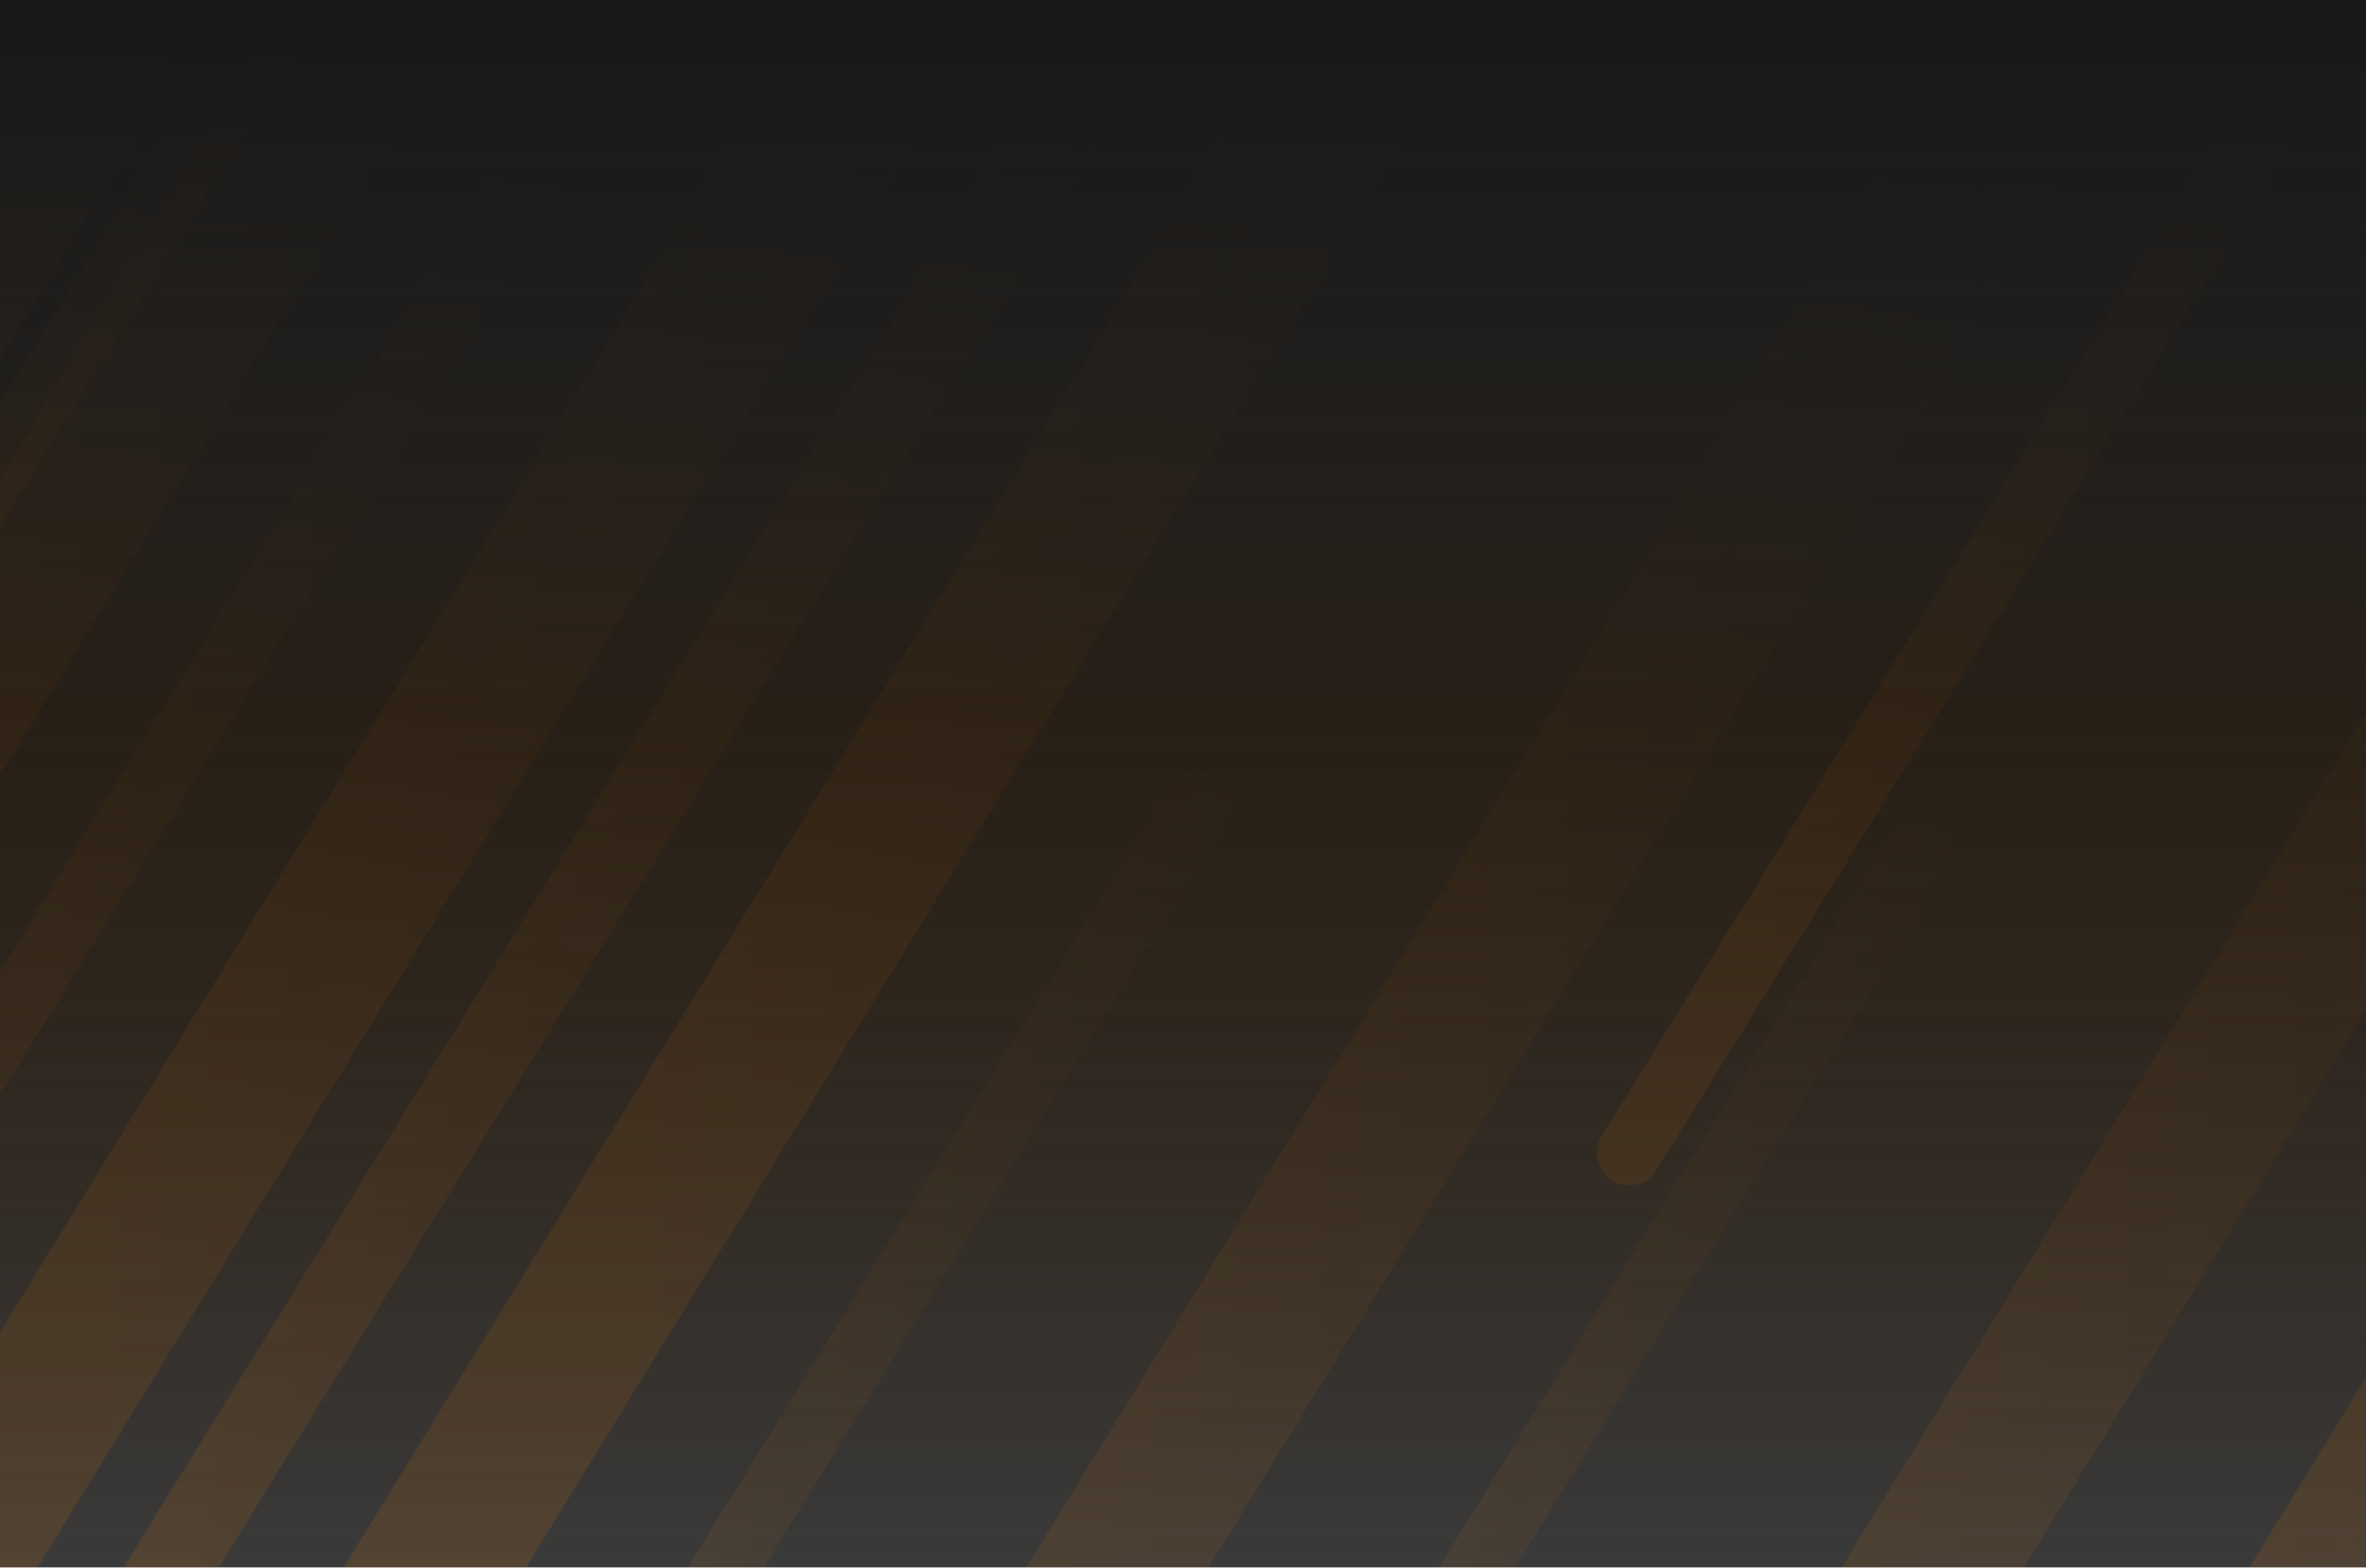
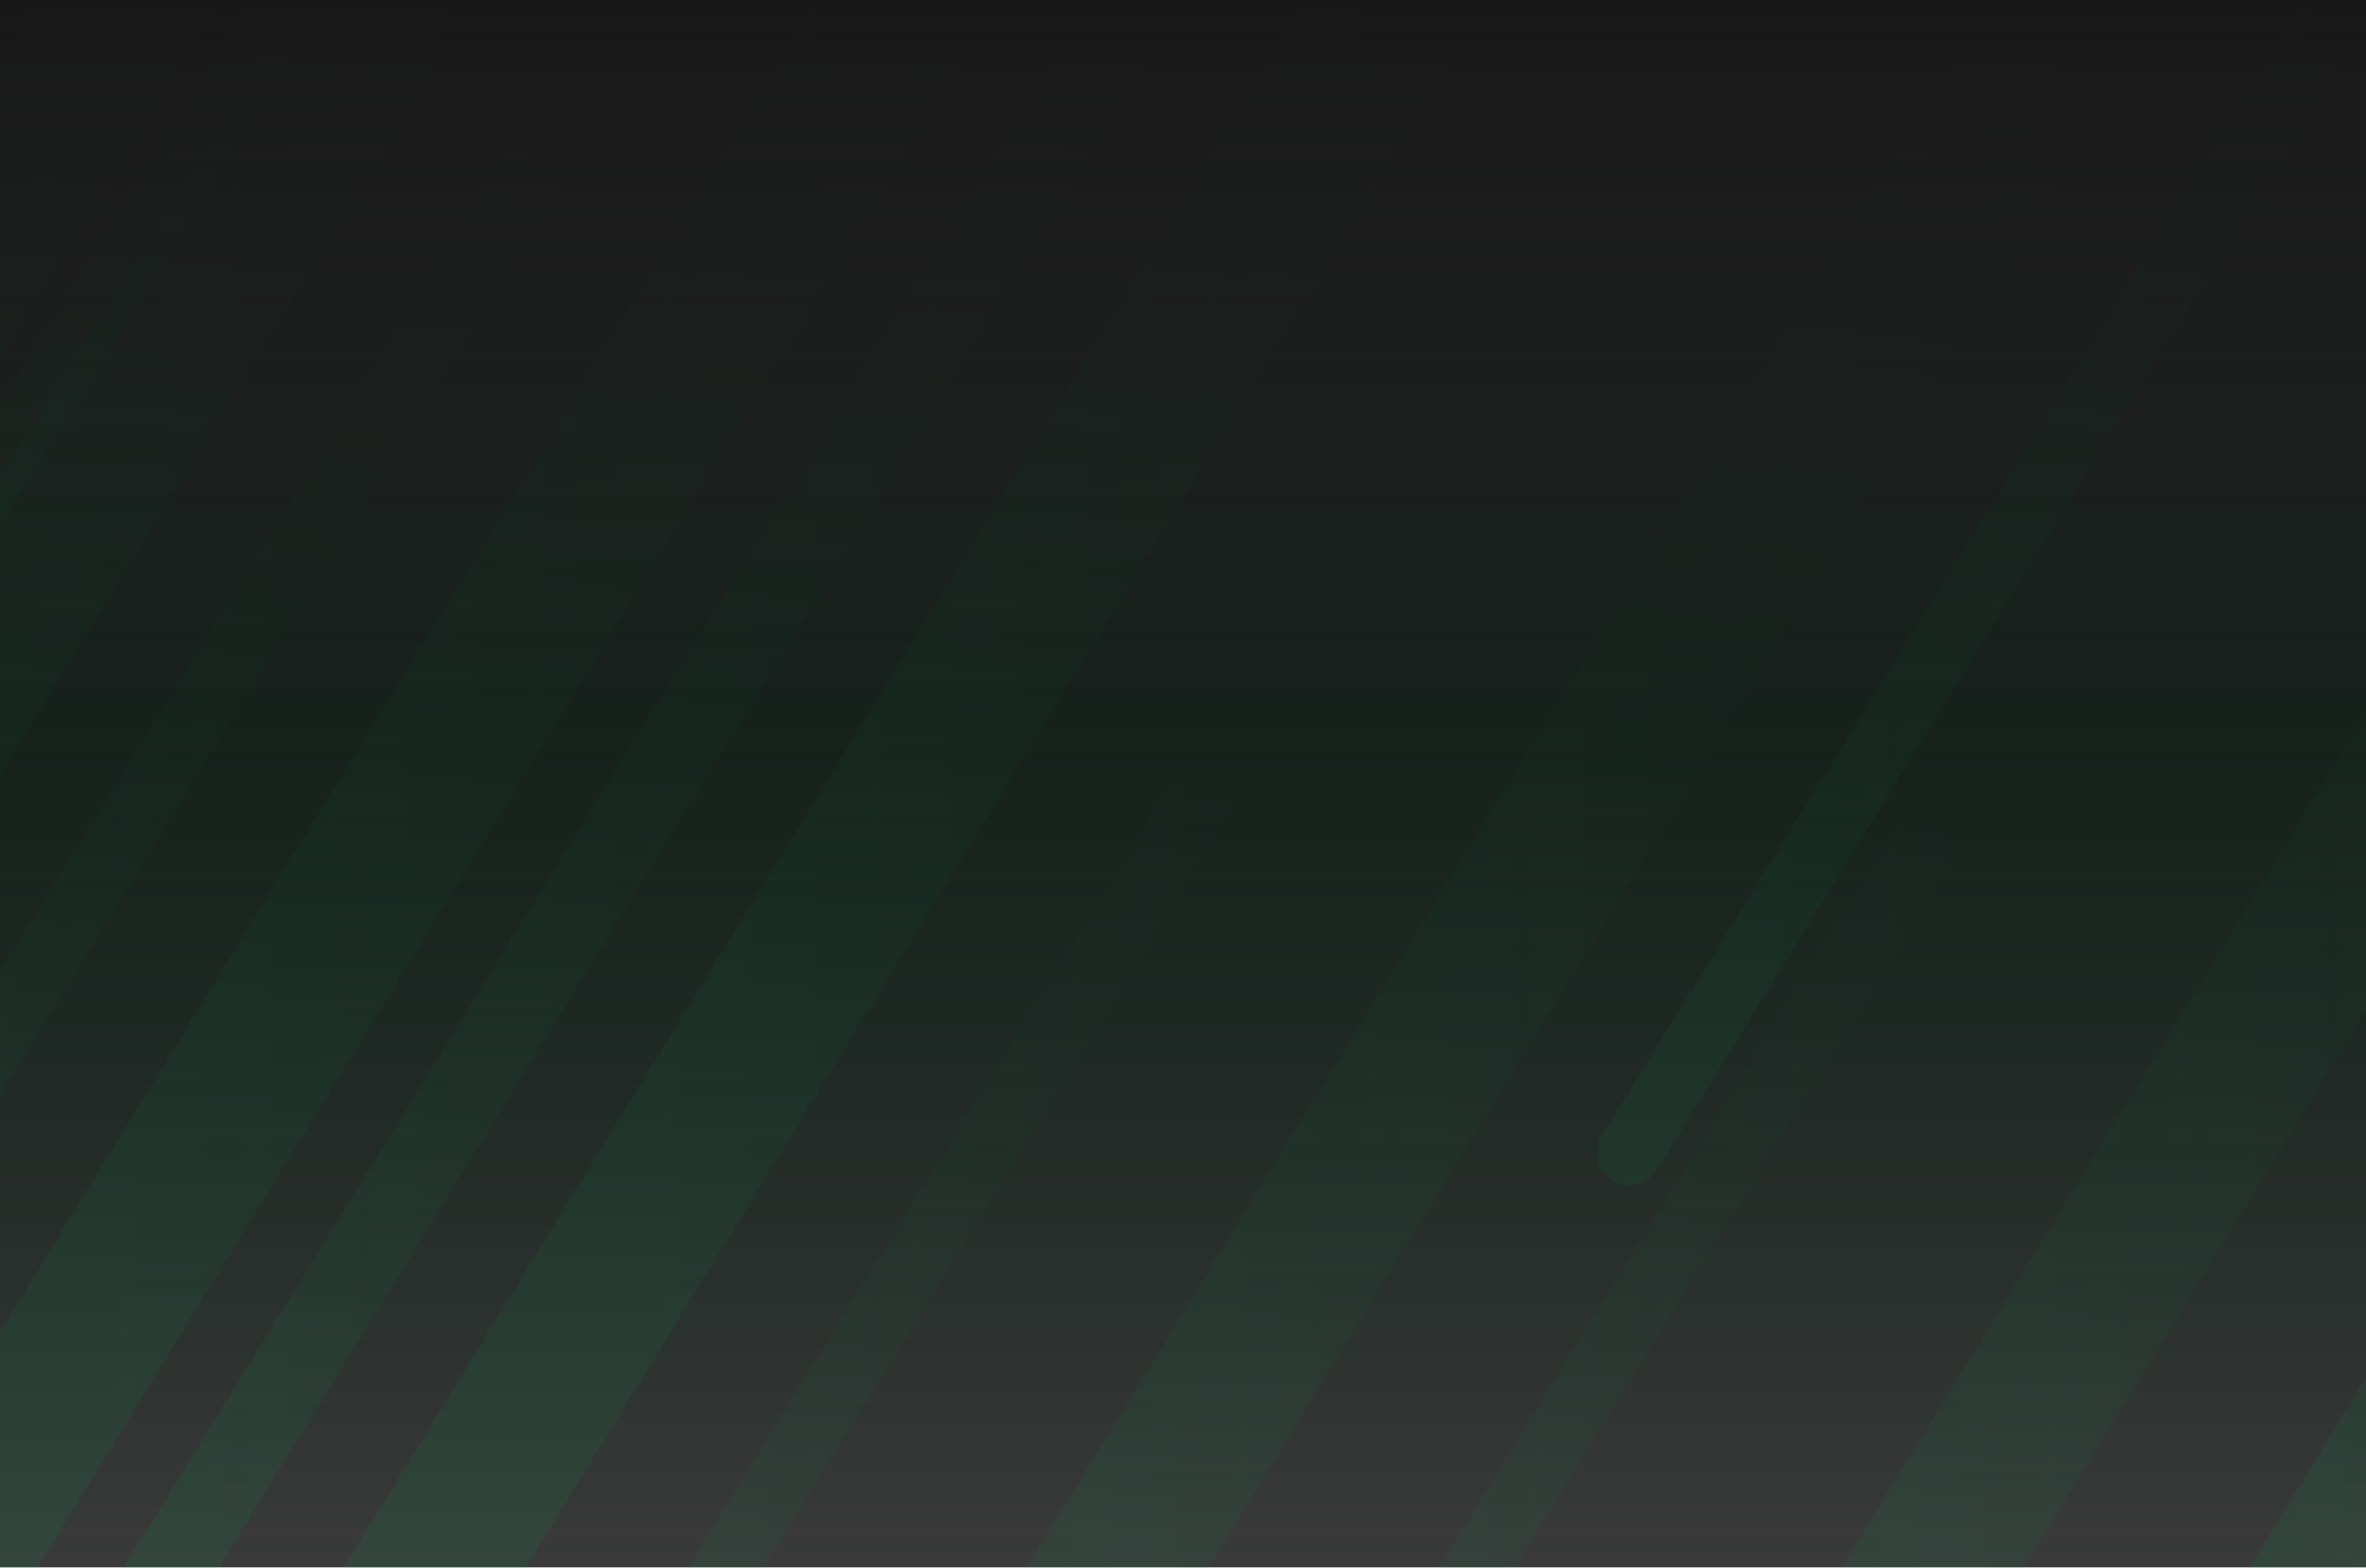
<svg xmlns="http://www.w3.org/2000/svg" width="480" height="318" viewBox="0 0 480 318" fill="none">
  <g clip-path="url(#clip0_6088_3151)">
    <rect width="480" height="318" transform="matrix(-1 0 0 -1 480 318)" fill="#181818" />
    <rect width="480" height="318" fill="url(#paint0_linear_6088_3151)" fill-opacity="0.15" />
    <path d="M-72.828 191.24L221.332 -287.735C225.882 -295.143 223.568 -304.839 216.163 -309.392C208.759 -313.944 199.068 -311.629 194.518 -304.22L-99.642 174.754C-104.191 182.162 -101.877 191.859 -94.473 196.411C-87.069 200.963 -77.377 198.648 -72.828 191.24Z" fill="url(#paint1_linear_6088_3151)" fill-opacity="0.3" />
    <path d="M-14.86 354.624L279.3 -124.35C283.85 -131.759 281.536 -141.455 274.131 -146.008C266.727 -150.56 257.036 -148.245 252.486 -140.836L-41.674 338.138C-46.224 345.546 -43.91 355.243 -36.505 359.795C-29.101 364.348 -19.41 362.032 -14.86 354.624Z" fill="url(#paint2_linear_6088_3151)" fill-opacity="0.3" />
    <path d="M127.951 508.906L422.111 29.932C426.661 22.523 424.347 12.827 416.942 8.275C409.538 3.722 399.847 6.038 395.297 13.446L101.137 492.42C96.587 499.829 98.901 509.525 106.306 514.077C113.71 518.63 123.401 516.315 127.951 508.906Z" fill="url(#paint3_linear_6088_3151)" fill-opacity="0.3" />
    <path d="M412.804 456.836L744.838 -83.808C749.973 -92.17 747.361 -103.114 739.004 -108.253C730.646 -113.391 719.708 -110.778 714.573 -102.416L382.539 438.228C377.403 446.59 380.015 457.535 388.372 462.673C396.73 467.811 407.668 465.198 412.804 456.836Z" fill="url(#paint4_linear_6088_3151)" fill-opacity="0.3" />
    <path d="M327.096 239.521C324.01 237.622 323.045 233.579 324.943 230.492L528.042 -98.578C529.94 -101.665 533.98 -102.63 537.066 -100.732C540.151 -98.833 541.116 -94.791 539.219 -91.704L336.119 237.366C334.222 240.454 330.181 241.419 327.096 239.521Z" fill="url(#paint5_linear_6088_3151)" fill-opacity="0.3" />
    <path d="M264.849 -54.872C268.714 -52.495 269.922 -47.434 267.546 -43.567L13.231 368.484C10.855 372.351 5.796 373.56 1.931 371.183C-1.934 368.805 -3.142 363.744 -0.766 359.877L253.55 -52.174C255.926 -56.041 260.984 -57.25 264.849 -54.872Z" fill="url(#paint6_linear_6088_3151)" fill-opacity="0.3" />
    <path d="M-50.422 176.036C-53.507 174.138 -54.472 170.095 -52.575 167.008L150.525 -162.062C152.423 -165.149 156.463 -166.115 159.549 -164.216C162.634 -162.318 163.599 -158.275 161.702 -155.188L-41.398 173.882C-43.296 176.969 -47.336 177.934 -50.422 176.036Z" fill="url(#paint7_linear_6088_3151)" fill-opacity="0.3" />
    <path d="M476.912 540.826L771.364 61.375C775.918 53.96 773.602 44.254 766.191 39.697C758.779 35.141 749.079 37.458 744.525 44.874L450.072 524.324C445.518 531.74 447.834 541.446 455.246 546.002C462.657 550.559 472.358 548.242 476.912 540.826Z" fill="url(#paint8_linear_6088_3151)" fill-opacity="0.3" />
    <path d="M291.669 511.653L586.121 32.202C590.675 24.786 588.359 15.081 580.948 10.524C573.536 5.967 563.836 8.285 559.282 15.7L264.829 495.151C260.275 502.567 262.591 512.272 270.003 516.829C277.415 521.386 287.115 519.068 291.669 511.653Z" fill="url(#paint9_linear_6088_3151)" fill-opacity="0.3" />
    <path d="M95.371 336.501L389.823 -142.949C394.377 -150.365 392.061 -160.07 384.65 -164.627C377.238 -169.184 367.538 -166.866 362.984 -159.451L68.531 320C63.977 327.415 66.293 337.121 73.705 341.678C81.117 346.234 90.817 343.917 95.371 336.501Z" fill="url(#paint10_linear_6088_3151)" fill-opacity="0.3" />
    <path d="M-90.4 304.456L204.053 -174.994C208.607 -182.41 206.291 -192.115 198.879 -196.672C191.467 -201.229 181.767 -198.911 177.213 -191.496L-117.239 287.955C-121.793 295.37 -119.477 305.076 -112.066 309.633C-104.654 314.189 -94.954 311.872 -90.4 304.456Z" fill="url(#paint11_linear_6088_3151)" fill-opacity="0.3" />
    <path d="M113.709 25.415C116.799 27.316 117.764 31.361 115.864 34.454L-87.436 363.85C-89.336 366.942 -93.379 367.907 -96.47 366.006C-99.56 364.105 -100.525 360.06 -98.625 356.968L104.675 27.572C106.575 24.48 110.618 23.514 113.709 25.415Z" fill="url(#paint12_linear_6088_3151)" fill-opacity="0.3" />
    <path d="M246.434 157.305C249.524 159.206 250.489 163.251 248.589 166.343L45.289 495.739C43.389 498.831 39.346 499.797 36.255 497.896C33.165 495.995 32.2 491.95 34.1 488.858L237.4 159.462C239.3 156.37 243.343 155.404 246.434 157.305Z" fill="url(#paint13_linear_6088_3151)" fill-opacity="0.3" />
    <path d="M392.262 167.918C395.353 169.819 396.318 173.865 394.418 176.957L191.117 506.353C189.217 509.445 185.174 510.41 182.084 508.51C178.993 506.609 178.028 502.563 179.928 499.471L383.229 170.075C385.129 166.983 389.172 166.018 392.262 167.918Z" fill="url(#paint14_linear_6088_3151)" fill-opacity="0.3" />
    <rect width="480" height="318" fill="url(#paint15_linear_6088_3151)" />
  </g>
  <defs>
    <linearGradient id="paint0_linear_6088_3151" x1="240" y1="318" x2="240" y2="0" gradientUnits="userSpaceOnUse">
      <stop stop-color="white" />
-       <stop offset="0.535" stop-color="#FF8200" />
+       <stop offset="0.535" stop-color="#039D55" />
      <stop offset="1" stop-color="white" />
    </linearGradient>
    <linearGradient id="paint1_linear_6088_3151" x1="223.705" y1="-56.52" x2="-101.967" y2="-56.514" gradientUnits="userSpaceOnUse">
-       <stop stop-color="#FF8200" stop-opacity="0" />
-       <stop offset="0.795" stop-color="#FF8200" stop-opacity="0.4" />
+       <stop stop-color="#039D55" stop-opacity="0" />
+       <stop offset="0.795" stop-color="#039D55" stop-opacity="0.4" />
    </linearGradient>
    <linearGradient id="paint2_linear_6088_3151" x1="281.672" y1="106.864" x2="-43.999" y2="106.87" gradientUnits="userSpaceOnUse">
-       <stop stop-color="#FF8200" stop-opacity="0" />
-       <stop offset="0.795" stop-color="#FF8200" stop-opacity="0.4" />
+       <stop stop-color="#039D55" stop-opacity="0" />
+       <stop offset="0.795" stop-color="#039D55" stop-opacity="0.4" />
    </linearGradient>
    <linearGradient id="paint3_linear_6088_3151" x1="424.484" y1="261.147" x2="98.812" y2="261.152" gradientUnits="userSpaceOnUse">
-       <stop stop-color="#FF8200" stop-opacity="0" />
-       <stop offset="0.795" stop-color="#FF8200" stop-opacity="0.4" />
+       <stop stop-color="#039D55" stop-opacity="0" />
+       <stop offset="0.795" stop-color="#039D55" stop-opacity="0.4" />
    </linearGradient>
    <linearGradient id="paint4_linear_6088_3151" x1="747.511" y1="177.174" x2="379.919" y2="177.173" gradientUnits="userSpaceOnUse">
-       <stop stop-color="#FF8200" stop-opacity="0" />
-       <stop offset="0.795" stop-color="#FF8200" stop-opacity="0.4" />
+       <stop stop-color="#039D55" stop-opacity="0" />
+       <stop offset="0.795" stop-color="#039D55" stop-opacity="0.4" />
    </linearGradient>
    <linearGradient id="paint5_linear_6088_3151" x1="463.161" y1="1577.95" x2="237.153" y2="1565.63" gradientUnits="userSpaceOnUse">
-       <stop stop-color="#FF8200" stop-opacity="0" />
-       <stop offset="0.795" stop-color="#FF8200" stop-opacity="0.4" />
+       <stop stop-color="#039D55" stop-opacity="0" />
+       <stop offset="0.795" stop-color="#039D55" stop-opacity="0.4" />
    </linearGradient>
    <linearGradient id="paint6_linear_6088_3151" x1="172.308" y1="2047.13" x2="-110.694" y2="2031.7" gradientUnits="userSpaceOnUse">
-       <stop stop-color="#FF8200" stop-opacity="0" />
-       <stop offset="0.795" stop-color="#FF8200" stop-opacity="0.4" />
+       <stop stop-color="#039D55" stop-opacity="0" />
+       <stop offset="0.795" stop-color="#039D55" stop-opacity="0.4" />
    </linearGradient>
    <linearGradient id="paint7_linear_6088_3151" x1="85.644" y1="1514.47" x2="-140.365" y2="1502.14" gradientUnits="userSpaceOnUse">
-       <stop stop-color="#FF8200" stop-opacity="0" />
-       <stop offset="0.795" stop-color="#FF8200" stop-opacity="0.4" />
+       <stop stop-color="#039D55" stop-opacity="0" />
+       <stop offset="0.795" stop-color="#039D55" stop-opacity="0.4" />
    </linearGradient>
    <linearGradient id="paint8_linear_6088_3151" x1="773.735" y1="292.818" x2="447.749" y2="292.818" gradientUnits="userSpaceOnUse">
-       <stop stop-color="#FF8200" stop-opacity="0" />
-       <stop offset="0.795" stop-color="#FF8200" stop-opacity="0.4" />
+       <stop stop-color="#039D55" stop-opacity="0" />
+       <stop offset="0.795" stop-color="#039D55" stop-opacity="0.4" />
    </linearGradient>
    <linearGradient id="paint9_linear_6088_3151" x1="588.492" y1="263.645" x2="262.506" y2="263.645" gradientUnits="userSpaceOnUse">
-       <stop stop-color="#FF8200" stop-opacity="0" />
-       <stop offset="0.795" stop-color="#FF8200" stop-opacity="0.4" />
+       <stop stop-color="#039D55" stop-opacity="0" />
+       <stop offset="0.795" stop-color="#039D55" stop-opacity="0.4" />
    </linearGradient>
    <linearGradient id="paint10_linear_6088_3151" x1="392.194" y1="88.493" x2="66.208" y2="88.493" gradientUnits="userSpaceOnUse">
-       <stop stop-color="#FF8200" stop-opacity="0" />
-       <stop offset="0.795" stop-color="#FF8200" stop-opacity="0.4" />
+       <stop stop-color="#039D55" stop-opacity="0" />
+       <stop offset="0.795" stop-color="#039D55" stop-opacity="0.4" />
    </linearGradient>
    <linearGradient id="paint11_linear_6088_3151" x1="206.424" y1="56.448" x2="-119.563" y2="56.448" gradientUnits="userSpaceOnUse">
-       <stop stop-color="#FF8200" stop-opacity="0" />
-       <stop offset="0.795" stop-color="#FF8200" stop-opacity="0.4" />
+       <stop stop-color="#039D55" stop-opacity="0" />
+       <stop offset="0.795" stop-color="#039D55" stop-opacity="0.4" />
    </linearGradient>
    <linearGradient id="paint12_linear_6088_3151" x1="39.731" y1="1705.78" x2="-186.503" y2="1693.44" gradientUnits="userSpaceOnUse">
-       <stop stop-color="#FF8200" stop-opacity="0" />
-       <stop offset="0.795" stop-color="#FF8200" stop-opacity="0.4" />
+       <stop stop-color="#039D55" stop-opacity="0" />
+       <stop offset="0.795" stop-color="#039D55" stop-opacity="0.4" />
    </linearGradient>
    <linearGradient id="paint13_linear_6088_3151" x1="172.456" y1="1837.67" x2="-53.778" y2="1825.33" gradientUnits="userSpaceOnUse">
-       <stop stop-color="#FF8200" stop-opacity="0" />
-       <stop offset="0.795" stop-color="#FF8200" stop-opacity="0.4" />
+       <stop stop-color="#039D55" stop-opacity="0" />
+       <stop offset="0.795" stop-color="#039D55" stop-opacity="0.4" />
    </linearGradient>
    <linearGradient id="paint14_linear_6088_3151" x1="318.284" y1="1848.28" x2="92.05" y2="1835.94" gradientUnits="userSpaceOnUse">
-       <stop stop-color="#FF8200" stop-opacity="0" />
-       <stop offset="0.795" stop-color="#FF8200" stop-opacity="0.4" />
+       <stop stop-color="#039D55" stop-opacity="0" />
+       <stop offset="0.795" stop-color="#039D55" stop-opacity="0.4" />
    </linearGradient>
    <linearGradient id="paint15_linear_6088_3151" x1="240" y1="318" x2="240" y2="0" gradientUnits="userSpaceOnUse">
      <stop stop-color="#181818" stop-opacity="0" />
      <stop offset="1" stop-color="#181818" />
    </linearGradient>
    <clipPath id="clip0_6088_3151">
      <rect width="480" height="318" fill="white" transform="matrix(-1 0 0 -1 480 318)" />
    </clipPath>
  </defs>
</svg>
